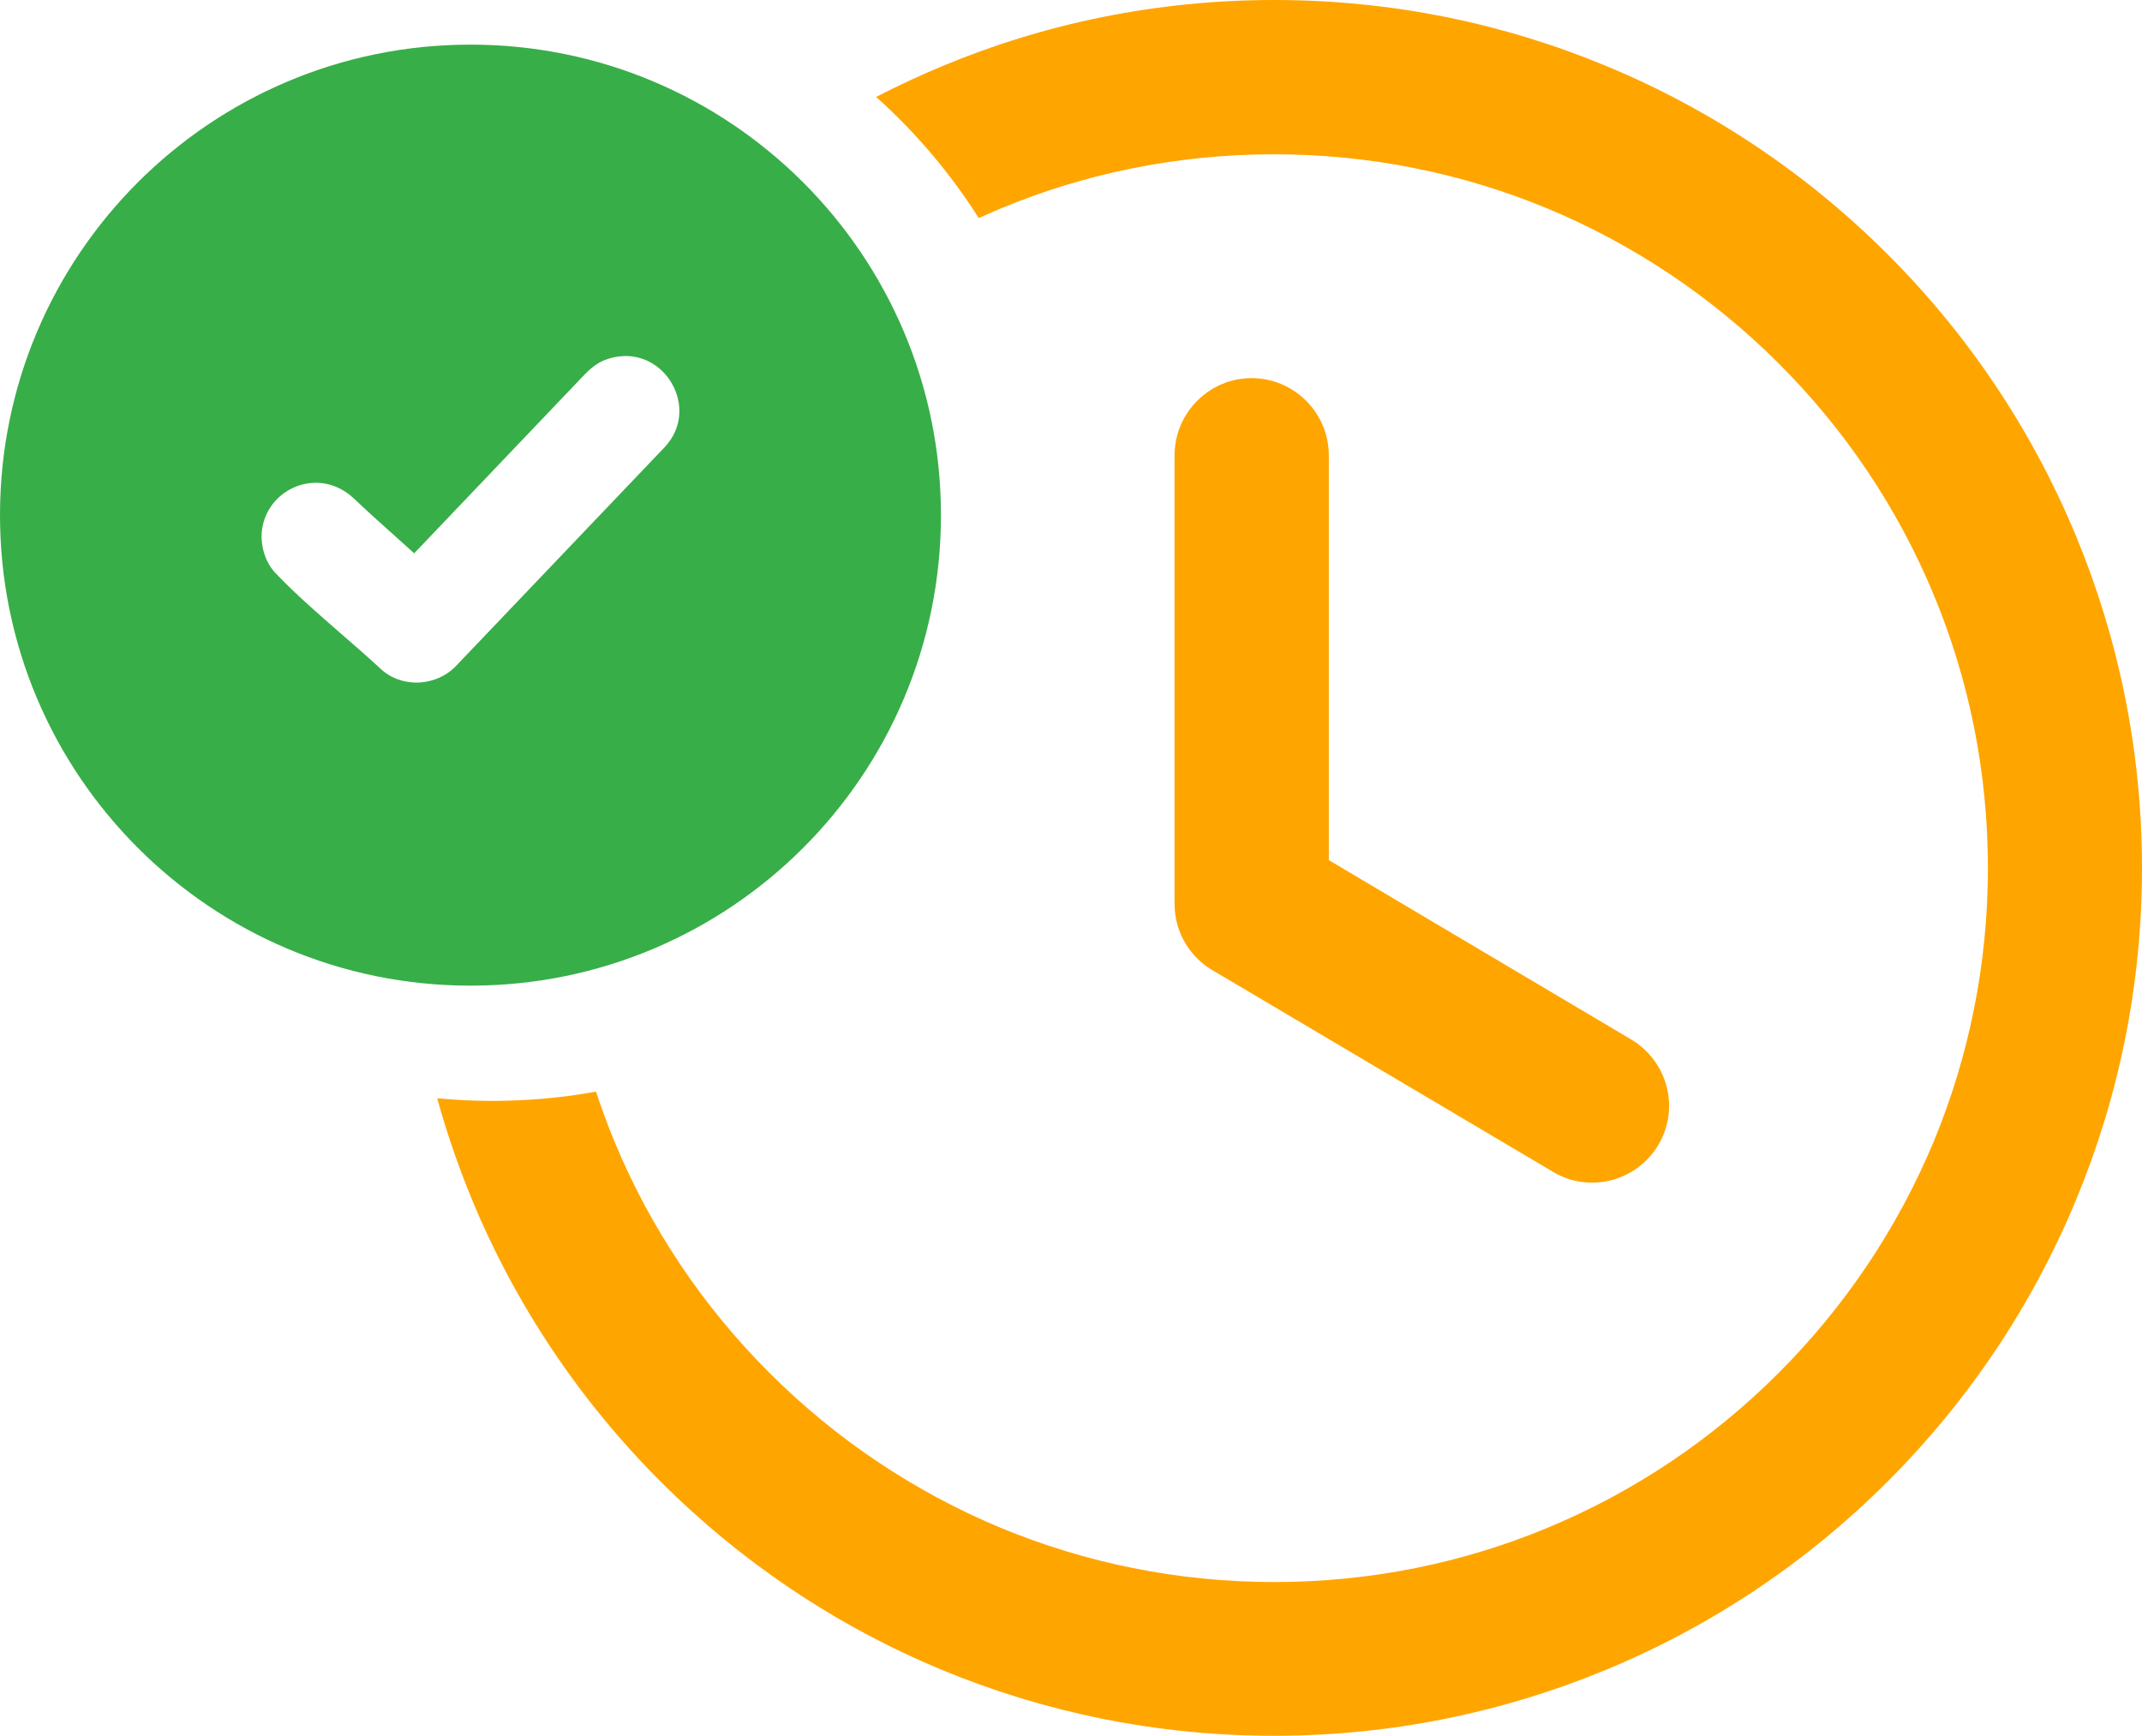
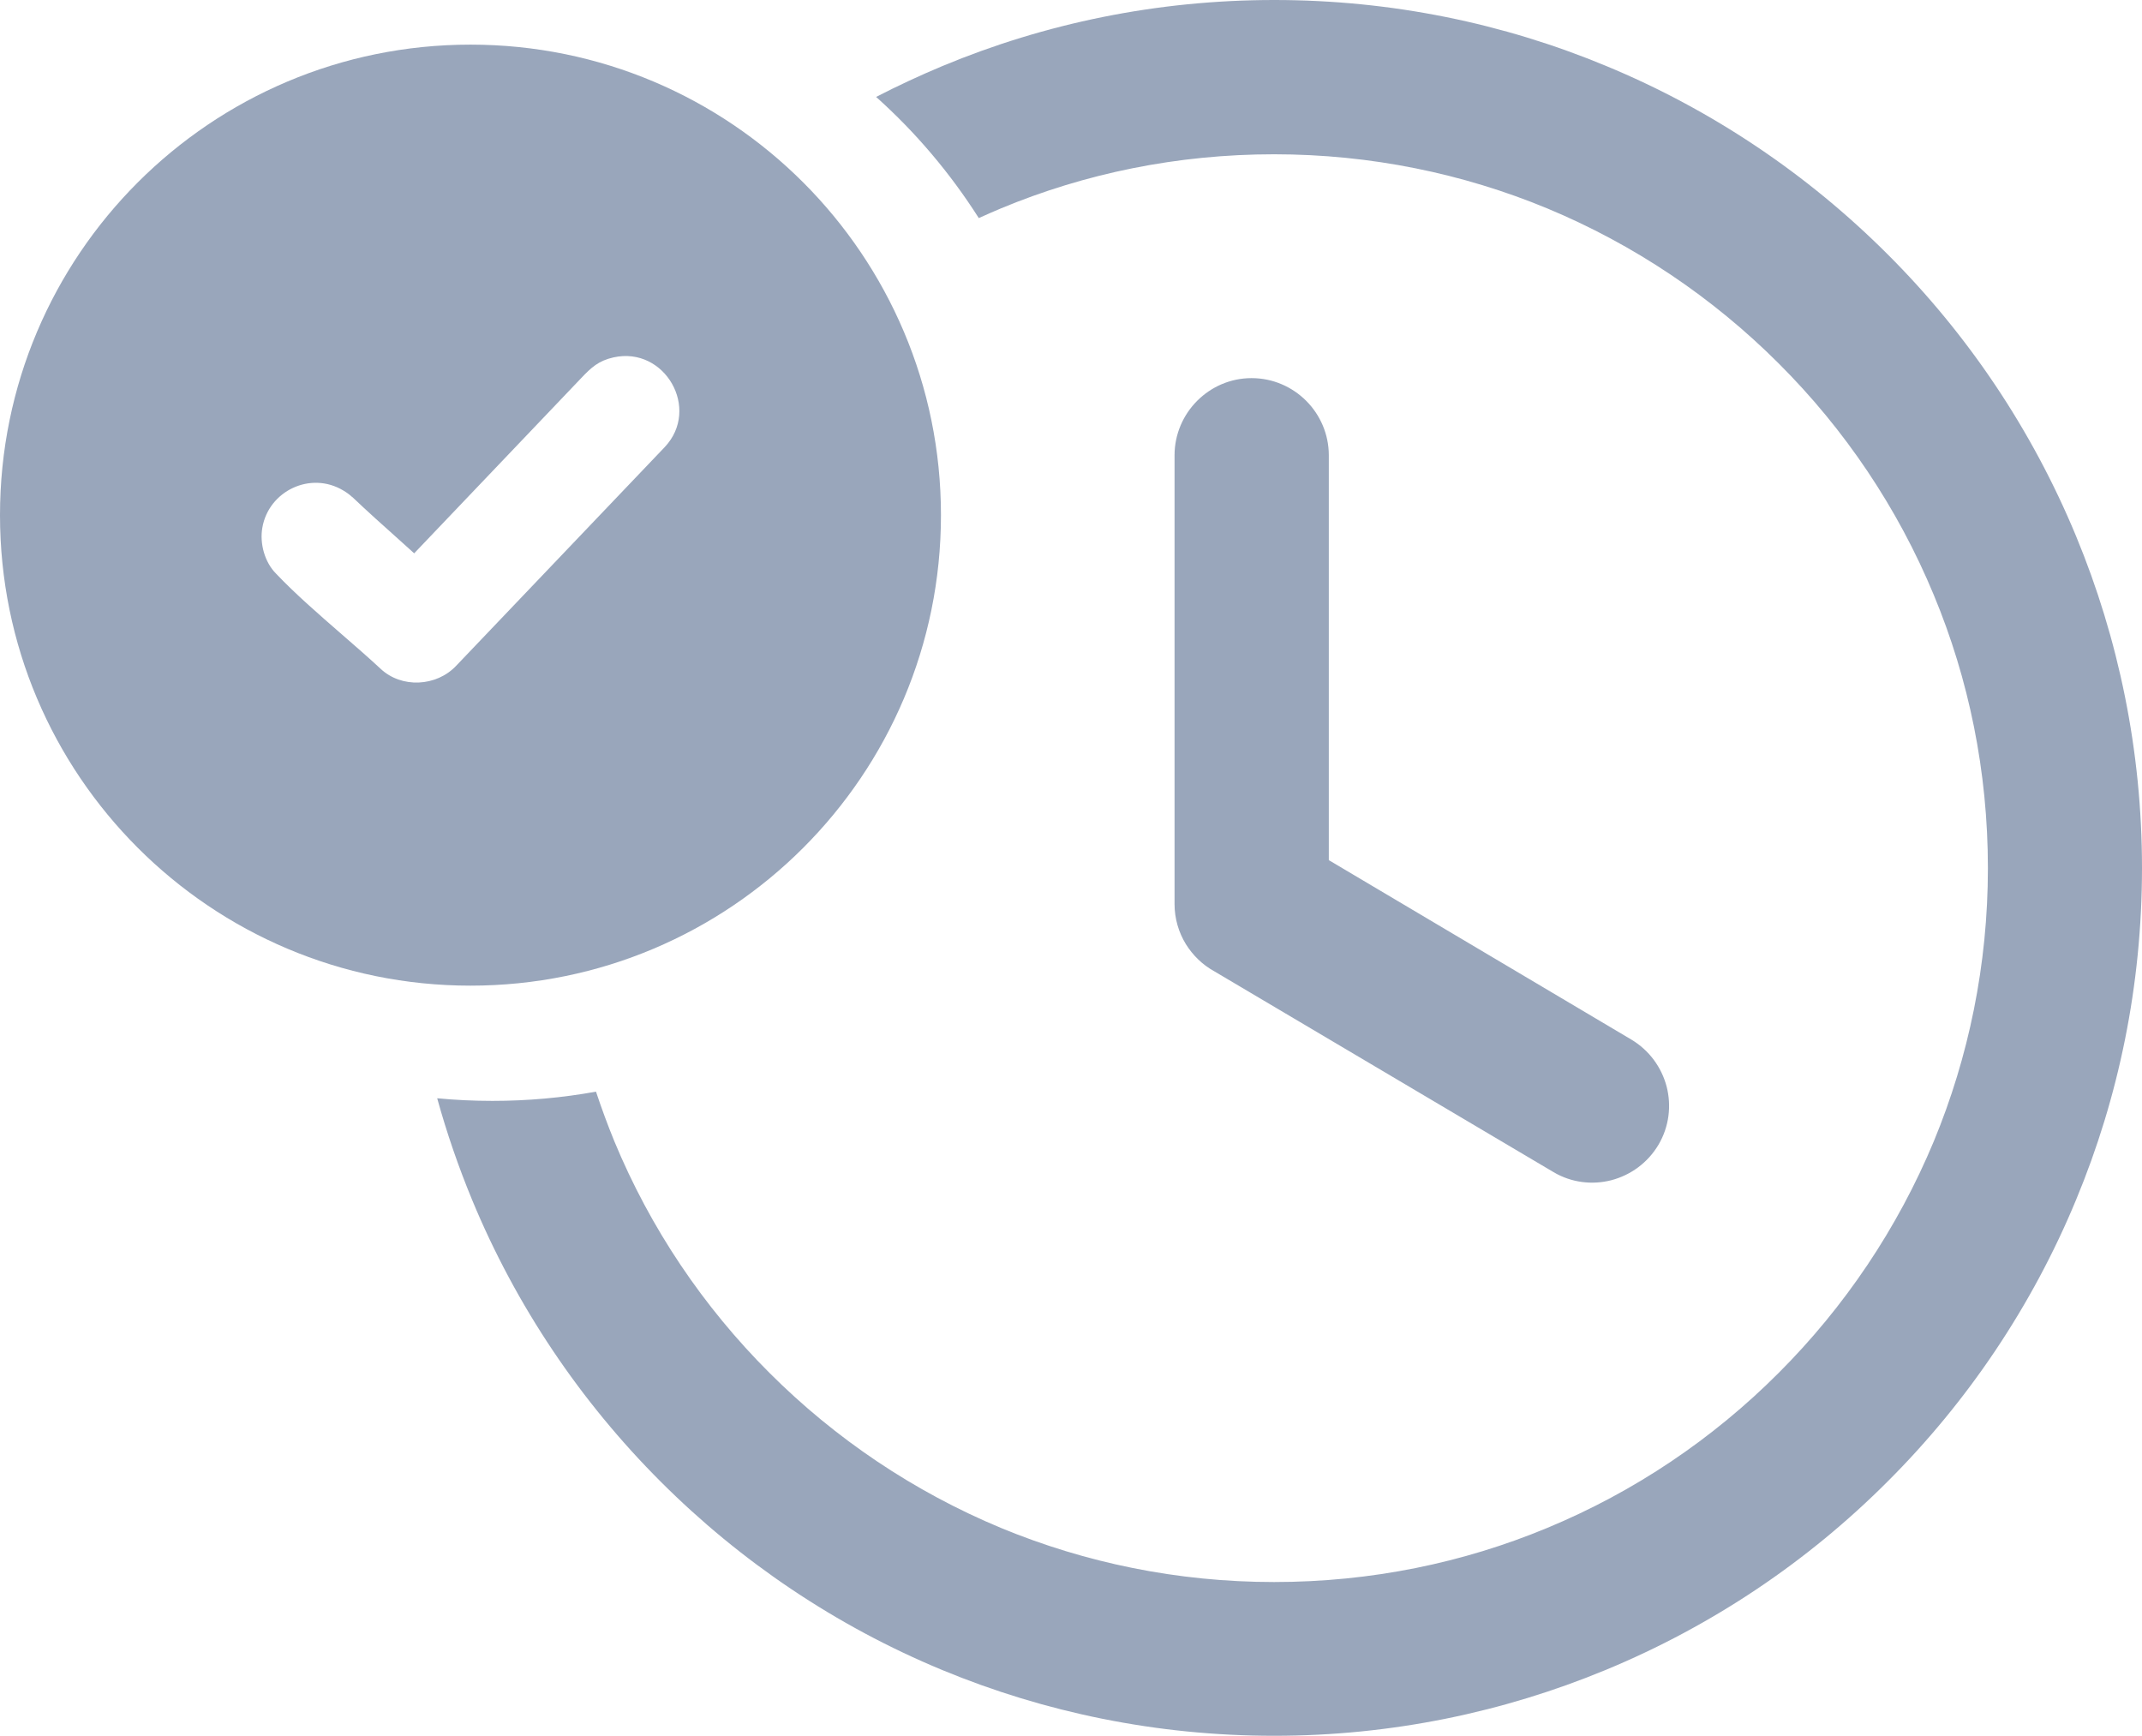
<svg xmlns="http://www.w3.org/2000/svg" version="1.1" id="Layer_1" x="0px" y="0px" viewBox="0 0 122.88 99.56" style="enable-background:new 0 0 122.88 99.56" xml:space="preserve">
-   <style type="text/css">.st0{fill:#FFA500;} .st1{fill-rule:evenodd;clip-rule:evenodd;fill:#38AE48;}</style>
+   <style type="text/css">.st0{fill:#99a6bb;} .st1{fill-rule:evenodd;clip-rule:evenodd;fill:#99a6bb;}</style>
  <g>
    <path class="st0" d="M73.1,0c6.73,0,13.16,1.34,19.03,3.78c6.09,2.52,11.57,6.22,16.16,10.81c4.59,4.58,8.28,10.06,10.81,16.17 c2.43,5.87,3.78,12.3,3.78,19.03c0,6.73-1.34,13.16-3.78,19.03c-2.52,6.09-6.22,11.58-10.81,16.16 c-4.58,4.59-10.06,8.28-16.17,10.81c-5.87,2.43-12.3,3.78-19.03,3.78c-6.73,0-13.16-1.34-19.03-3.77 c-6.09-2.52-11.57-6.22-16.16-10.81l-0.01-0.01c-4.59-4.59-8.29-10.07-10.81-16.16c-0.78-1.89-1.45-3.83-2-5.82 c1.04,0.1,2.1,0.15,3.17,0.15c2.03,0,4.01-0.18,5.94-0.53c0.32,0.96,0.67,1.91,1.05,2.84c2.07,5,5.11,9.51,8.9,13.29 c3.78,3.78,8.29,6.82,13.29,8.9c4.81,1.99,10.11,3.1,15.66,3.1c5.56,0,10.85-1.1,15.66-3.1c5-2.07,9.51-5.11,13.29-8.9 c3.78-3.78,6.82-8.29,8.9-13.29c1.99-4.81,3.1-10.11,3.1-15.66c0-5.56-1.1-10.85-3.1-15.66c-2.07-5-5.11-9.51-8.9-13.29 c-3.78-3.78-8.29-6.82-13.29-8.9c-4.81-1.99-10.11-3.1-15.66-3.1c-5.56,0-10.85,1.1-15.66,3.1c-0.43,0.18-0.86,0.37-1.28,0.56 c-1.64-2.58-3.62-4.92-5.89-6.95c1.24-0.64,2.51-1.23,3.8-1.77C59.94,1.34,66.37,0,73.1,0L73.1,0z M67.38,26.12 c0-1.22,0.5-2.33,1.3-3.13c0.8-0.8,1.9-1.3,3.12-1.3c1.22,0,2.33,0.5,3.13,1.3c0.8,0.8,1.3,1.91,1.3,3.13v23.22l17.35,10.29 c1.04,0.62,1.74,1.6,2.03,2.7c0.28,1.09,0.15,2.29-0.47,3.34c-0.62,1.04-1.6,1.74-2.7,2.03c-1.09,0.28-2.29,0.15-3.33-0.47 L69.65,55.71c-0.67-0.37-1.22-0.91-1.62-1.55c-0.41-0.67-0.65-1.46-0.65-2.3V26.12L67.38,26.12z" />
    <path class="st1" d="M26.99,2.56c14.91,0,26.99,12.08,26.99,26.99c0,14.91-12.08,26.99-26.99,26.99C12.08,56.54,0,44.45,0,29.55 C0,14.64,12.08,2.56,26.99,2.56L26.99,2.56z M15.05,30.27c0.36-2.1,2.76-3.27,4.65-2.13c0.17,0.1,0.34,0.22,0.49,0.36l0.02,0.01 c0.85,0.81,1.8,1.66,2.74,2.5l0.81,0.73l9.59-10.06c0.57-0.6,0.99-0.99,1.85-1.18c2.94-0.65,5.01,2.95,2.93,5.15L26.17,38.19 c-1.13,1.2-3.14,1.31-4.35,0.16c-0.69-0.64-1.45-1.3-2.21-1.96c-1.32-1.15-2.67-2.32-3.77-3.48 C15.18,32.25,14.89,31.17,15.05,30.27L15.05,30.27z" />
  </g>
</svg>
